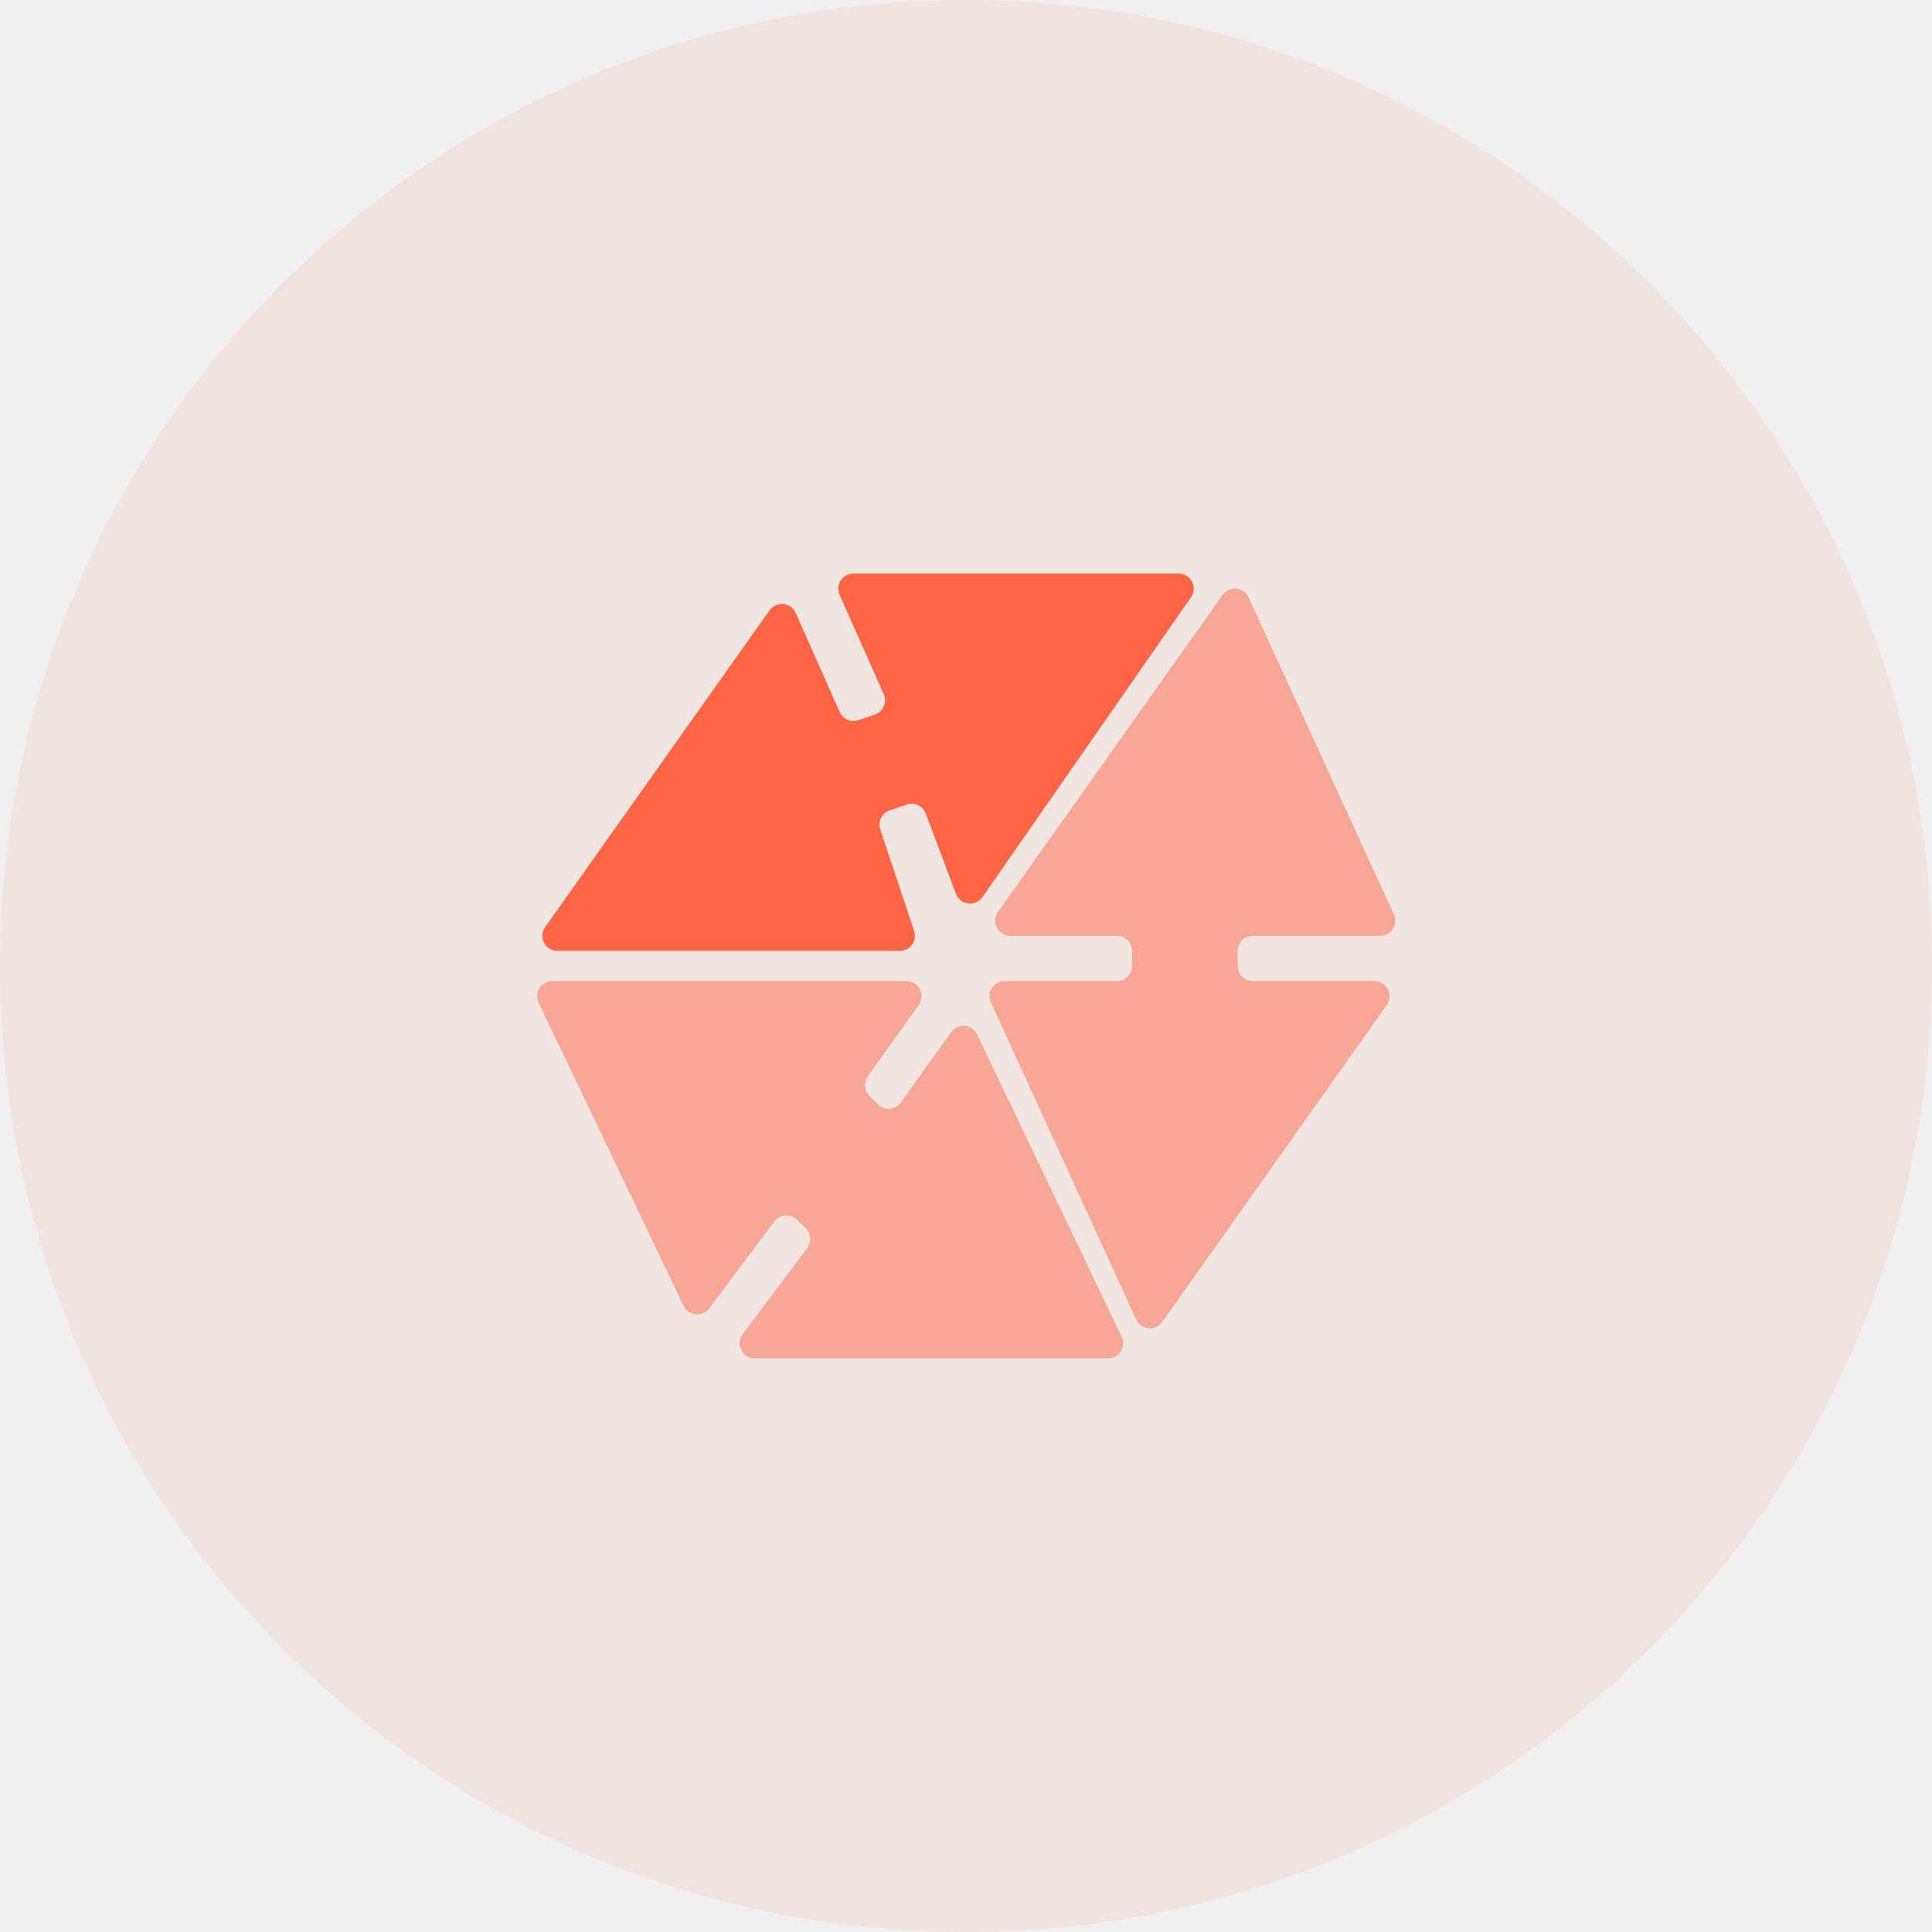
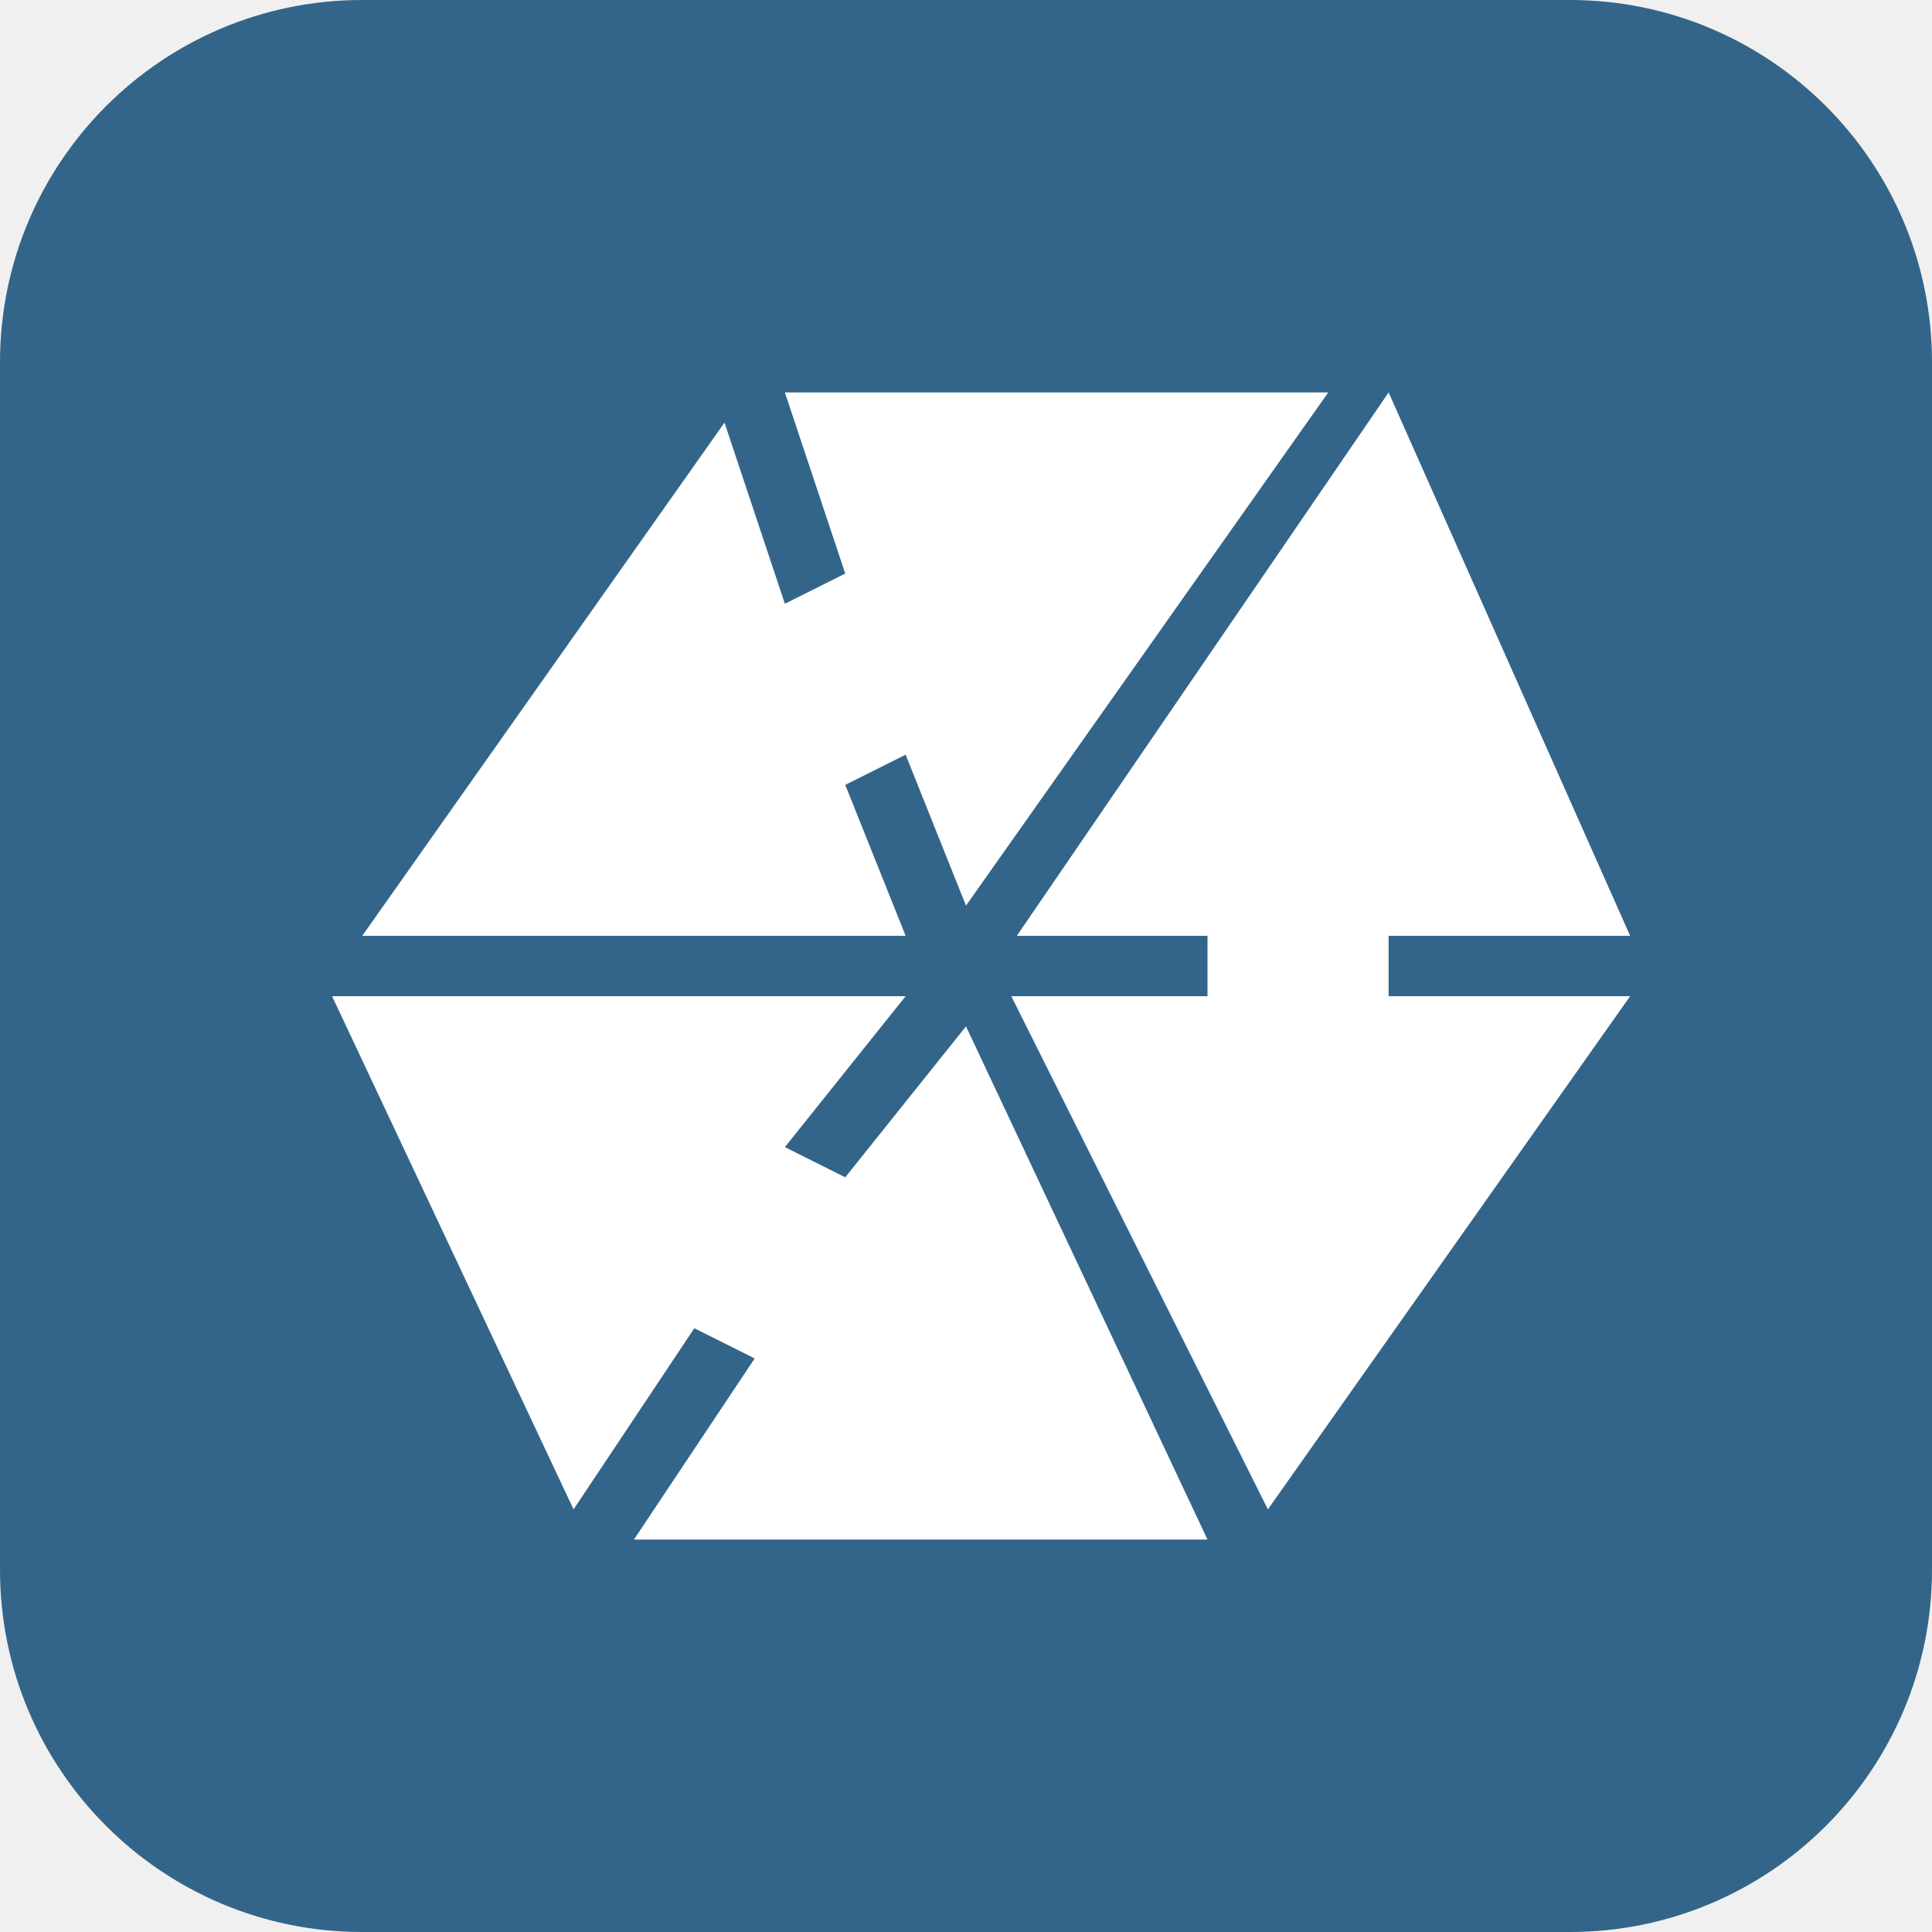
- <svg xmlns="http://www.w3.org/2000/svg" width="64" height="64">
-   <g fill="#FF6444" fill-rule="nonzero">
-     <circle cx="32" cy="32" r="32" fill-opacity=".08" />
-     <path fill-opacity=".48" d="M23.495 43.34l2.16-2.879a.501.501 0 01.753-.053l.285.285a.5.5 0 01.047.654L24.6 44.2a.5.5 0 00.4.8h11.707a.5.5 0 00.45-.716l-4.791-10.02a.5.5 0 00-.858-.075l-1.665 2.33a.5.5 0 01-.76.064L28.8 36.3a.501.501 0 01-.054-.645l1.69-2.364a.501.501 0 00-.407-.791H18.292a.5.5 0 00-.45.716l4.801 10.04a.5.5 0 00.851.084zm14.144.372l-4.814-10.504a.5.5 0 01.454-.708H37a.5.5 0 00.5-.5v-.5a.5.5 0 00-.5-.5h-3.533a.5.5 0 01-.408-.789l7.44-10.503a.5.5 0 01.862.08l4.814 10.504a.5.5 0 01-.454.708H41.5a.5.5 0 00-.5.5v.5a.5.5 0 00.5.5h4.033a.5.5 0 01.408.789l-7.44 10.503a.5.5 0 01-.862-.08z" />
-     <path d="M18.059 30.711l7.433-10.494a.5.5 0 01.865.086l1.459 3.282c.104.235.37.353.615.271l.547-.182a.5.5 0 00.298-.677l-1.464-3.294a.5.5 0 01.457-.703h10.774a.5.5 0 01.41.786l-6.909 9.932a.5.5 0 01-.879-.11l-.996-2.657a.5.5 0 00-.626-.299l-.569.19a.5.5 0 00-.316.632l1.123 3.368a.5.5 0 01-.475.658h-11.34a.5.5 0 01-.407-.789z" />
-   </g>
+ <svg xmlns="http://www.w3.org/2000/svg" width="48" height="48" viewBox="0 0 48 48" fill="none">
+   <path fill-rule="evenodd" clip-rule="evenodd" d="M39 0C43.971 0 48 4.029 48 9V39C48 43.971 43.971 48 39 48H9C4.029 48 0 43.971 0 39V9C0 4.029 4.029 0 9 0H39Z" fill="#33658A" />
+   <path fill-rule="evenodd" clip-rule="evenodd" d="M19.5 15L21 14.25L19.5 9.75H33L24 22.5L22.5 18.75L21 19.5L22.5 23.25H9L18 10.5L19.5 15Z" fill="white" />
+   <path fill-rule="evenodd" clip-rule="evenodd" d="M8.25 24.75H22.5L19.5 28.5L21 29.25L24 25.5L30 38.25H15.75L18.75 33.75L17.25 33L14.25 37.5L8.25 24.75Z" fill="white" />
+   <path fill-rule="evenodd" clip-rule="evenodd" d="M34.5 9.75L40.5 23.25H34.5V24.75H40.5L31.5 37.5L25.125 24.75L30 24.75V23.25L25.263 23.25L34.5 9.75Z" fill="white" />
</svg>
